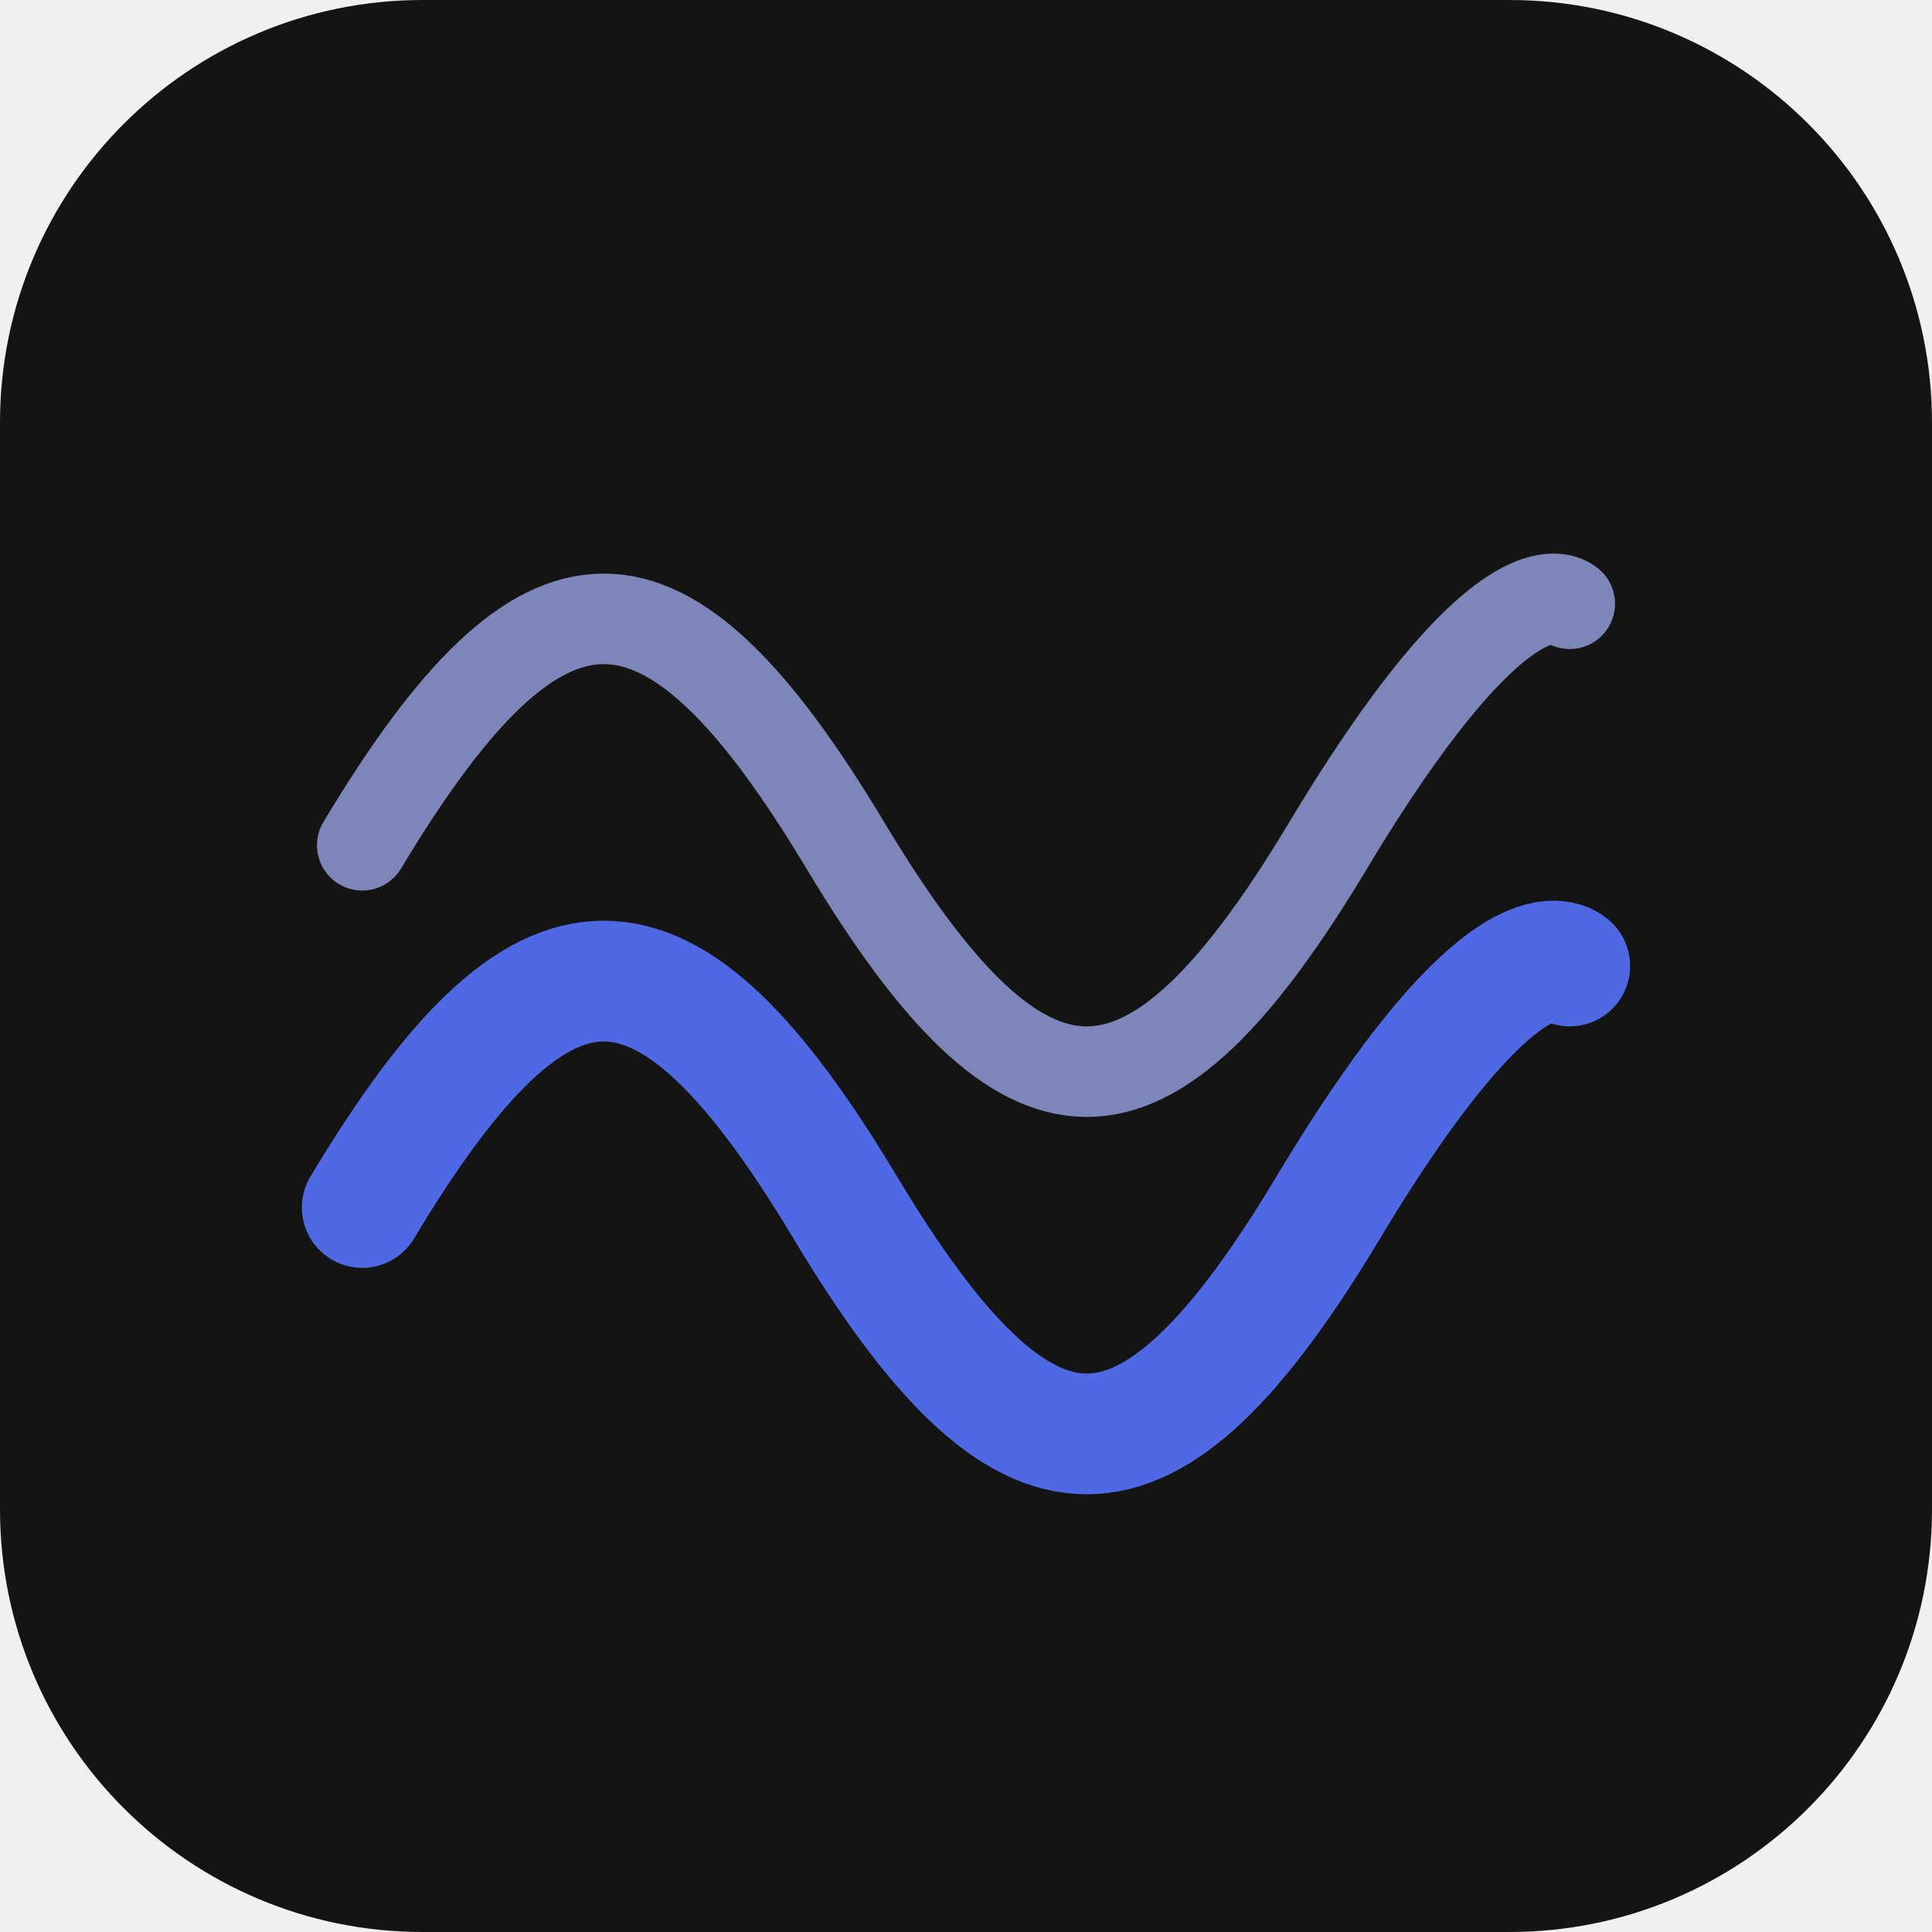
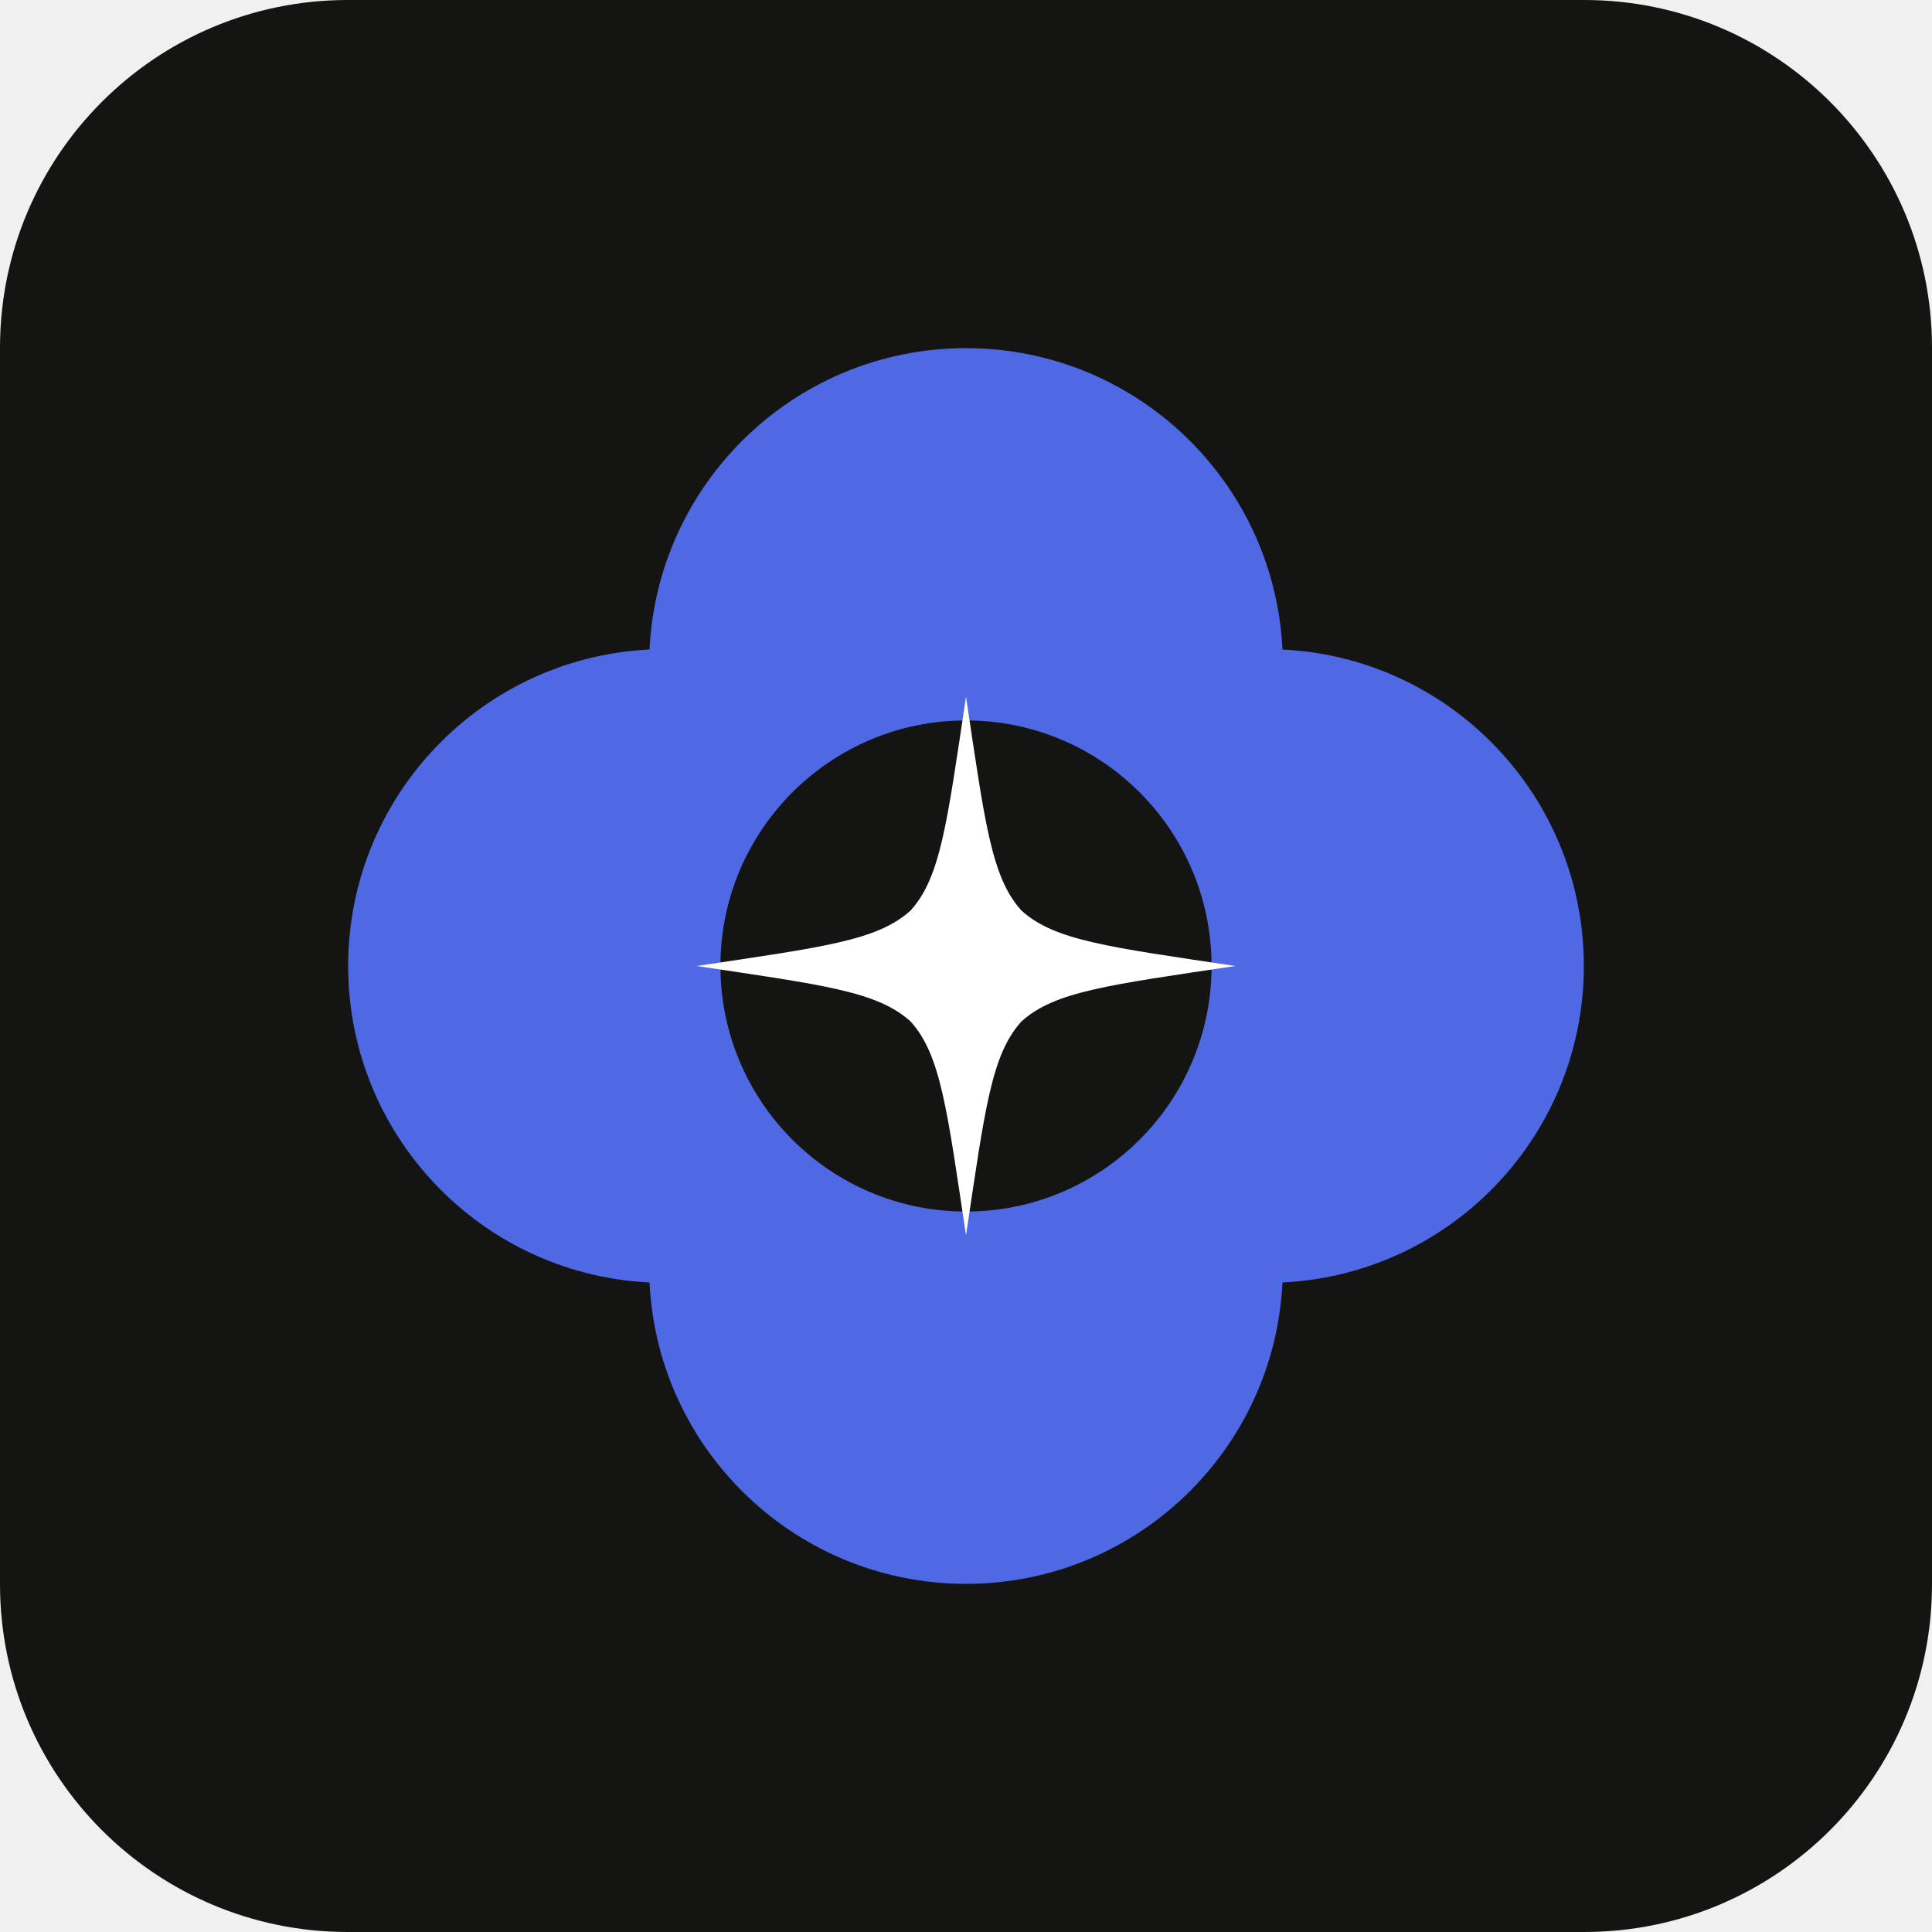
- <svg xmlns="http://www.w3.org/2000/svg" viewBox="0 0 64 64">
-   <rect width="64" height="64" rx="14" fill="#141412" />
-   <path d="M12 40c6-10 10-10 16 0s10 10 16 0 8-8 8-8" fill="none" stroke="#4f68e3" stroke-width="4" stroke-linecap="round" />
-   <path d="M12 28c6-10 10-10 16 0s10 10 16 0 8-8 8-8" fill="none" stroke="#a9b6ff" stroke-width="3" stroke-linecap="round" opacity=".7" />
+ <svg xmlns="http://www.w3.org/2000/svg" viewBox="0 0 100 100">
+   <rect width="100" height="100" rx="18" fill="#141412" />
+   <g transform="translate(50 50) scale(0.82) translate(-50 -50)">
+     <g fill="#4f68e3">
+       <circle cx="50" cy="31" r="20" />
+       <circle cx="69" cy="50" r="20" />
+       <circle cx="50" cy="69" r="20" />
+       <circle cx="31" cy="50" r="20" />
+     </g>
+     <circle cx="50" cy="50" r="15.5" fill="#141412" />
+     <path fill="#ffffff" d="M50 33C51.2 41 51.6 44.4 53.5 46.5C55.6 48.4 59 48.8 67 50C59 51.2 55.6 51.6 53.5 53.5C51.6 55.6 51.2 59 50 67C48.8 59 48.4 55.6 46.5 53.5C44.4 51.6 41 51.2 33 50C41 48.8 44.4 48.4 46.5 46.5C48.4 44.4 48.8 41 50 33Z" />
+   </g>
</svg>
